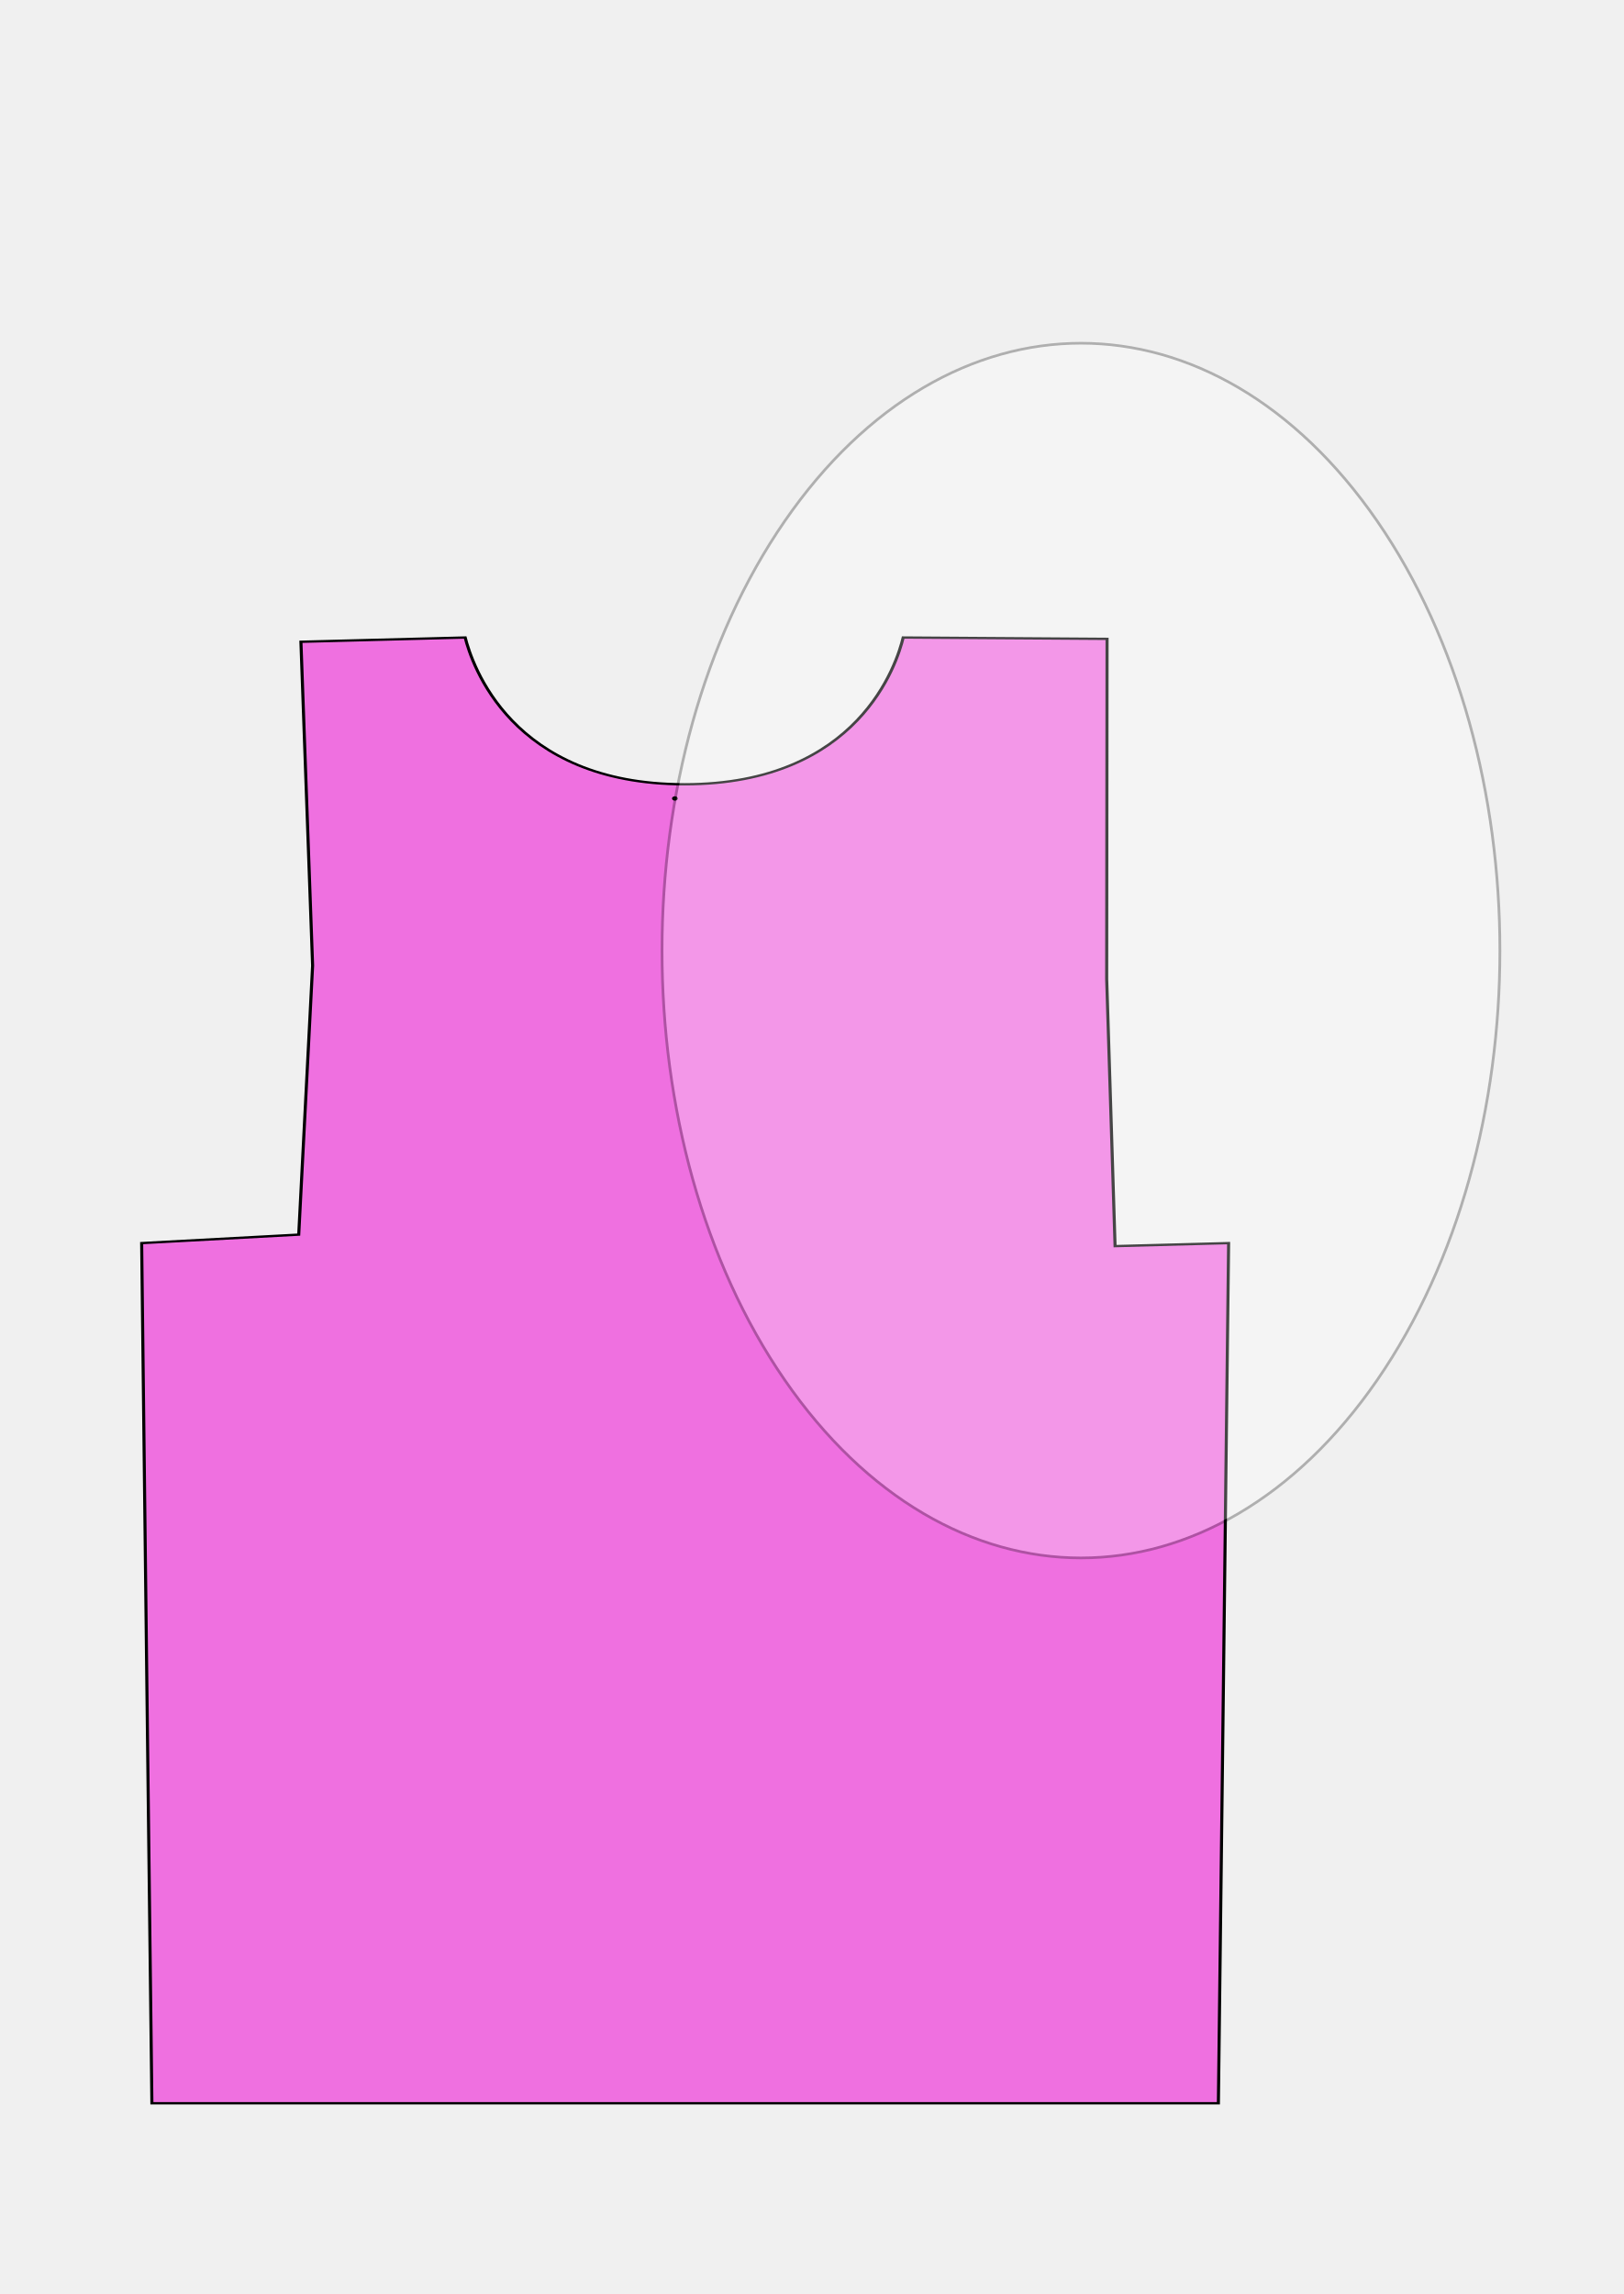
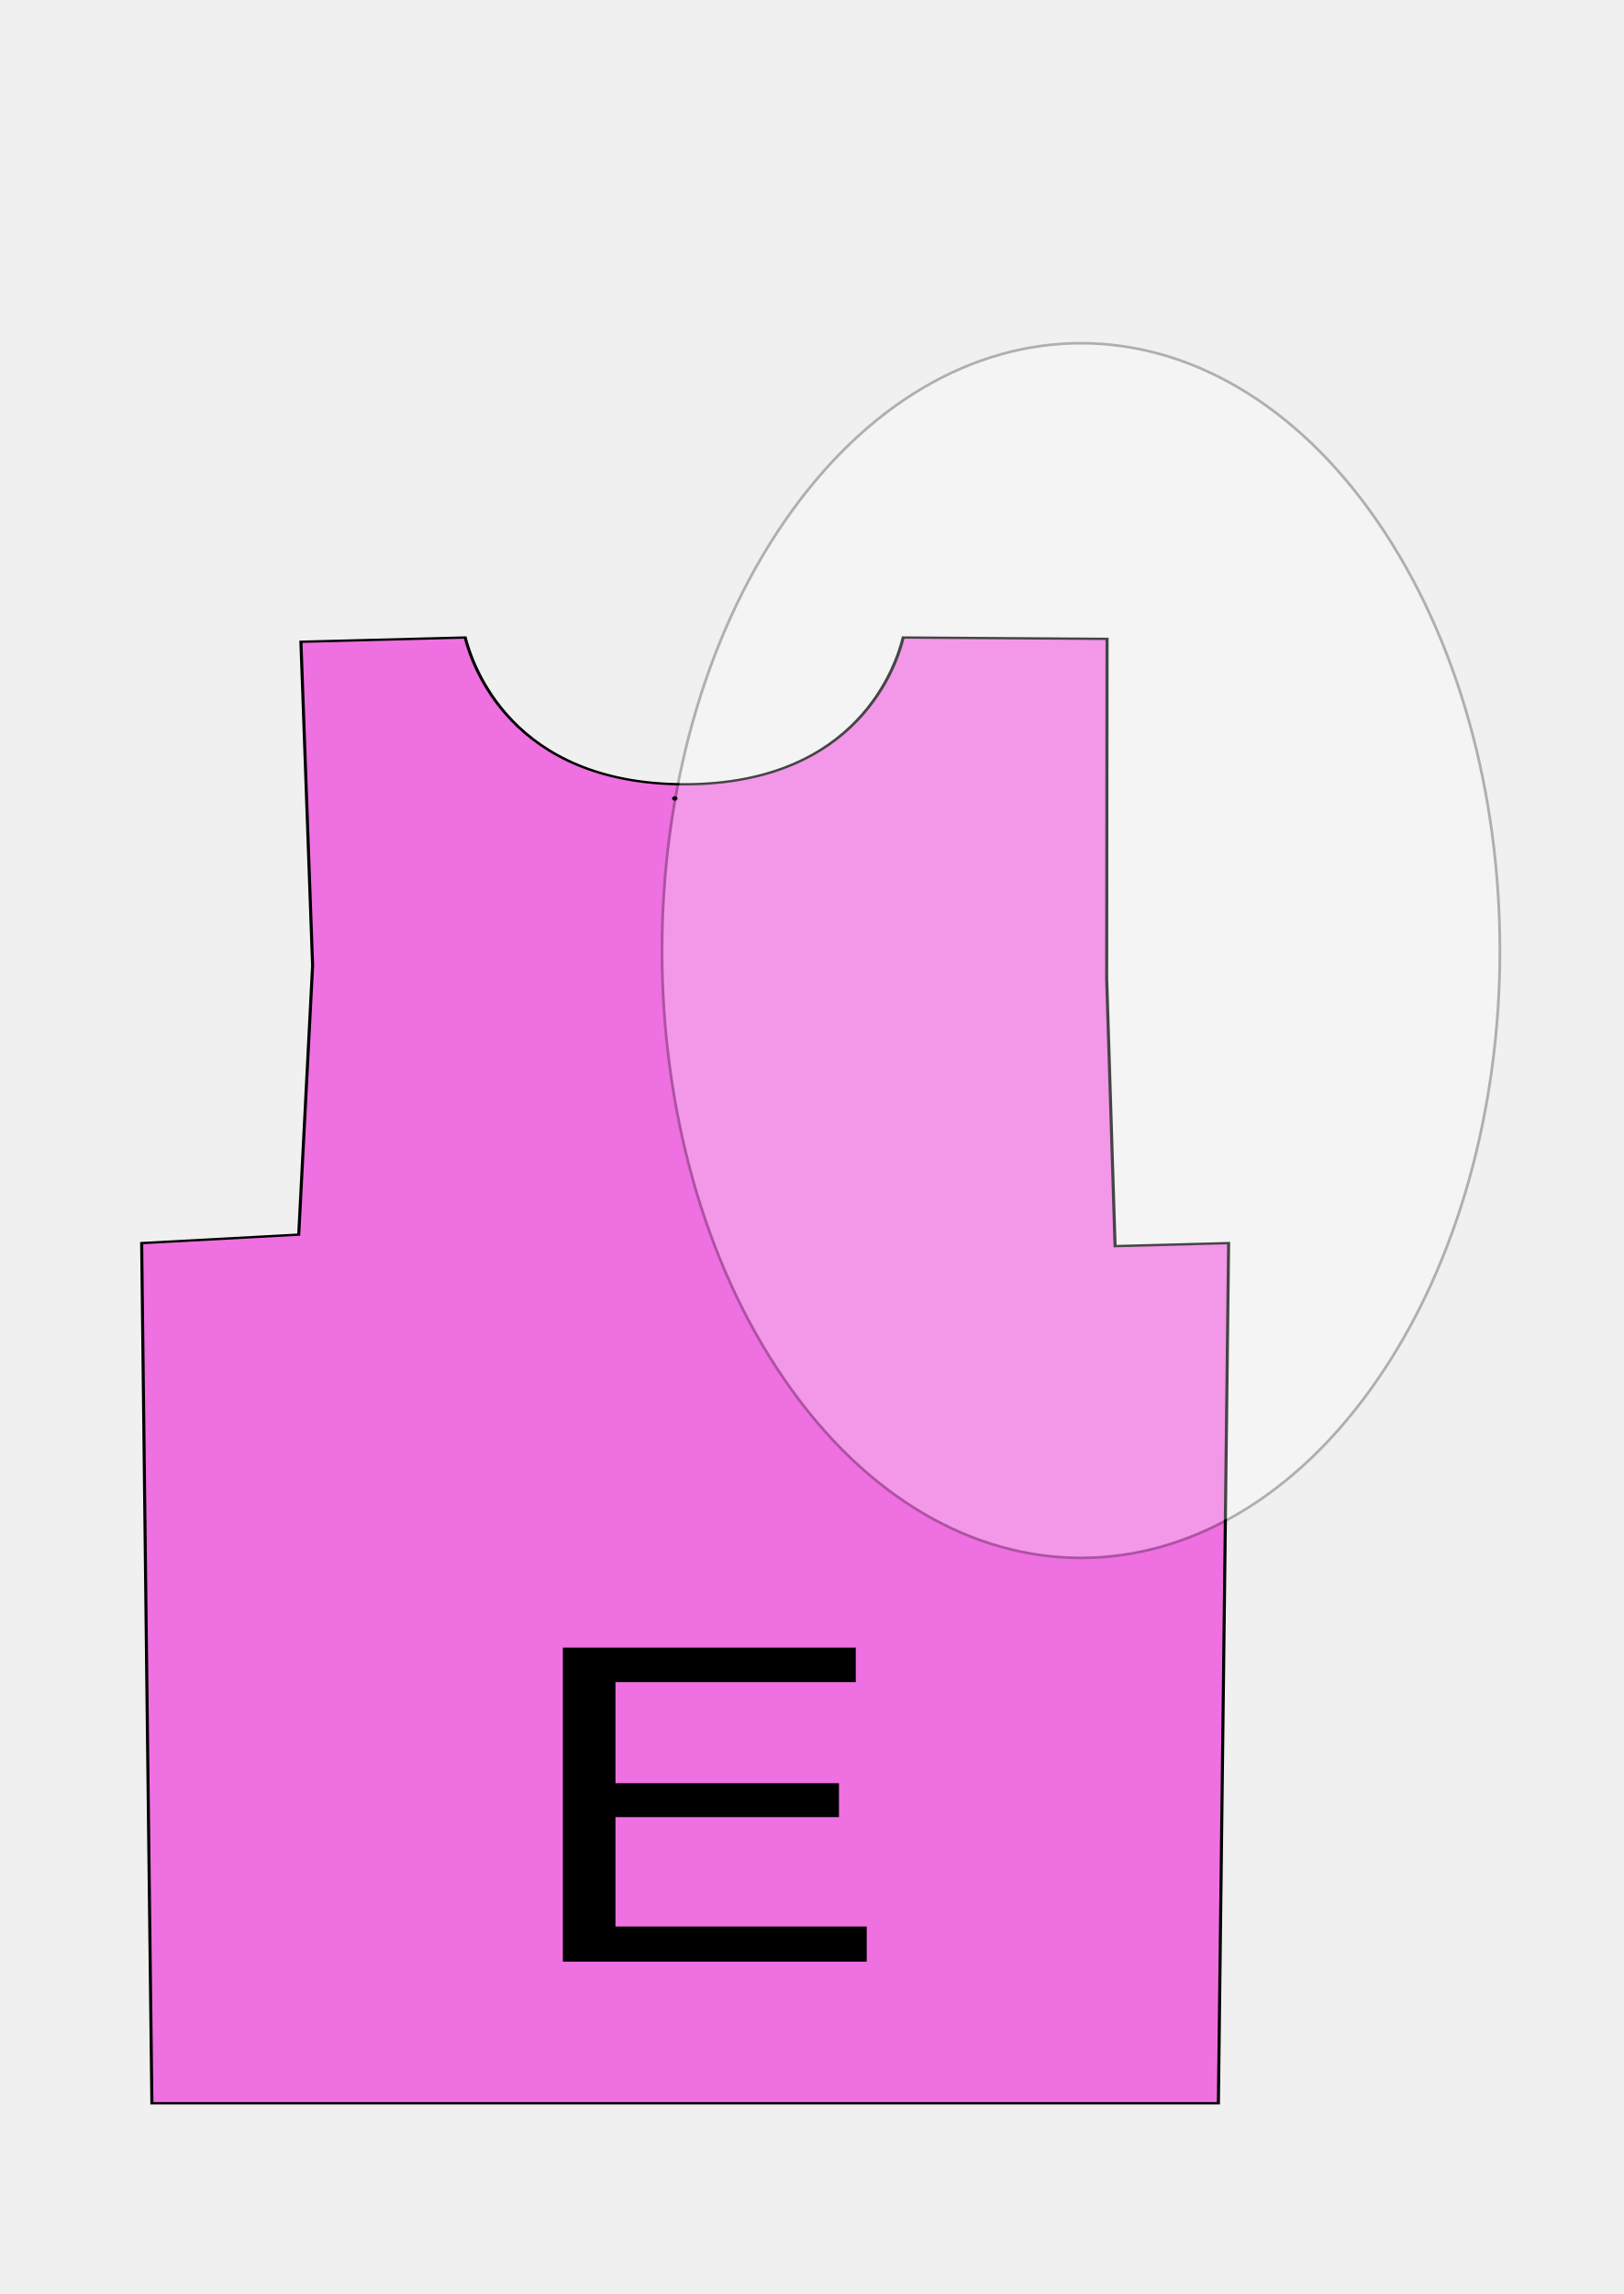
<svg xmlns="http://www.w3.org/2000/svg" width="100%" height="100%" viewBox="0 0 596 842" version="1.1" xml:space="preserve" style="fill-rule:evenodd;clip-rule:evenodd;">
  <g transform="matrix(1,0,0,1,-7,2.10999)">
    <rect x="0" y="-0.11" width="595.28" height="841.89" style="fill:none;" />
  </g>
  <g transform="matrix(3.75672,0,0,2.84283,-952.562,-1043.78)">
    <path d="M319.384,470.302C319.322,470.14 319.566,470.047 319.628,470.21C319.69,470.373 319.446,470.465 319.384,470.302ZM299.015,449.473L282.966,450.023L284.108,491.834L282.752,526.566L267.404,527.663C267.404,528.445 267.654,556.21 267.904,583.779C268.154,611.348 268.404,638.721 268.404,638.721L372.614,638.721C372.614,638.721 372.864,611.348 373.114,583.779C373.364,556.21 373.614,528.445 373.614,527.663L362.519,528.052L361.699,493.547L361.736,449.648L341.815,449.473C341.215,452.77 337.505,468.422 320.454,468.422C303.453,468.422 299.665,452.826 299.015,449.473Z" style="fill:rgb(239,112,224);fill-rule:nonzero;stroke:black;stroke-width:0.3px;" />
  </g>
  <g transform="matrix(3.05498,0,0,2.92679,-667.796,-381.996)">
    <g opacity="0.27">
      <g transform="matrix(-0.834266,-0.551363,-0.551363,0.834266,965.7,-52.1569)">
        <path d="M348.479,527.605C315.678,541.582 289.087,581.816 289.087,617.471C289.087,653.125 315.678,670.699 348.479,656.722C381.28,642.746 407.871,602.511 407.871,566.857C407.871,531.202 381.28,513.628 348.479,527.605Z" style="fill:white;fill-rule:nonzero;stroke:black;stroke-width:0.33px;" />
      </g>
    </g>
  </g>
+   <g transform="matrix(17.1603,0,0,13.97,-3600.49,-7855.99)">
+     <text x="220.871px" y="613.887px" style="font-family:'ArialMT', 'Arial', sans-serif;font-size:12px;">E</text>
+   </g>
</svg>
